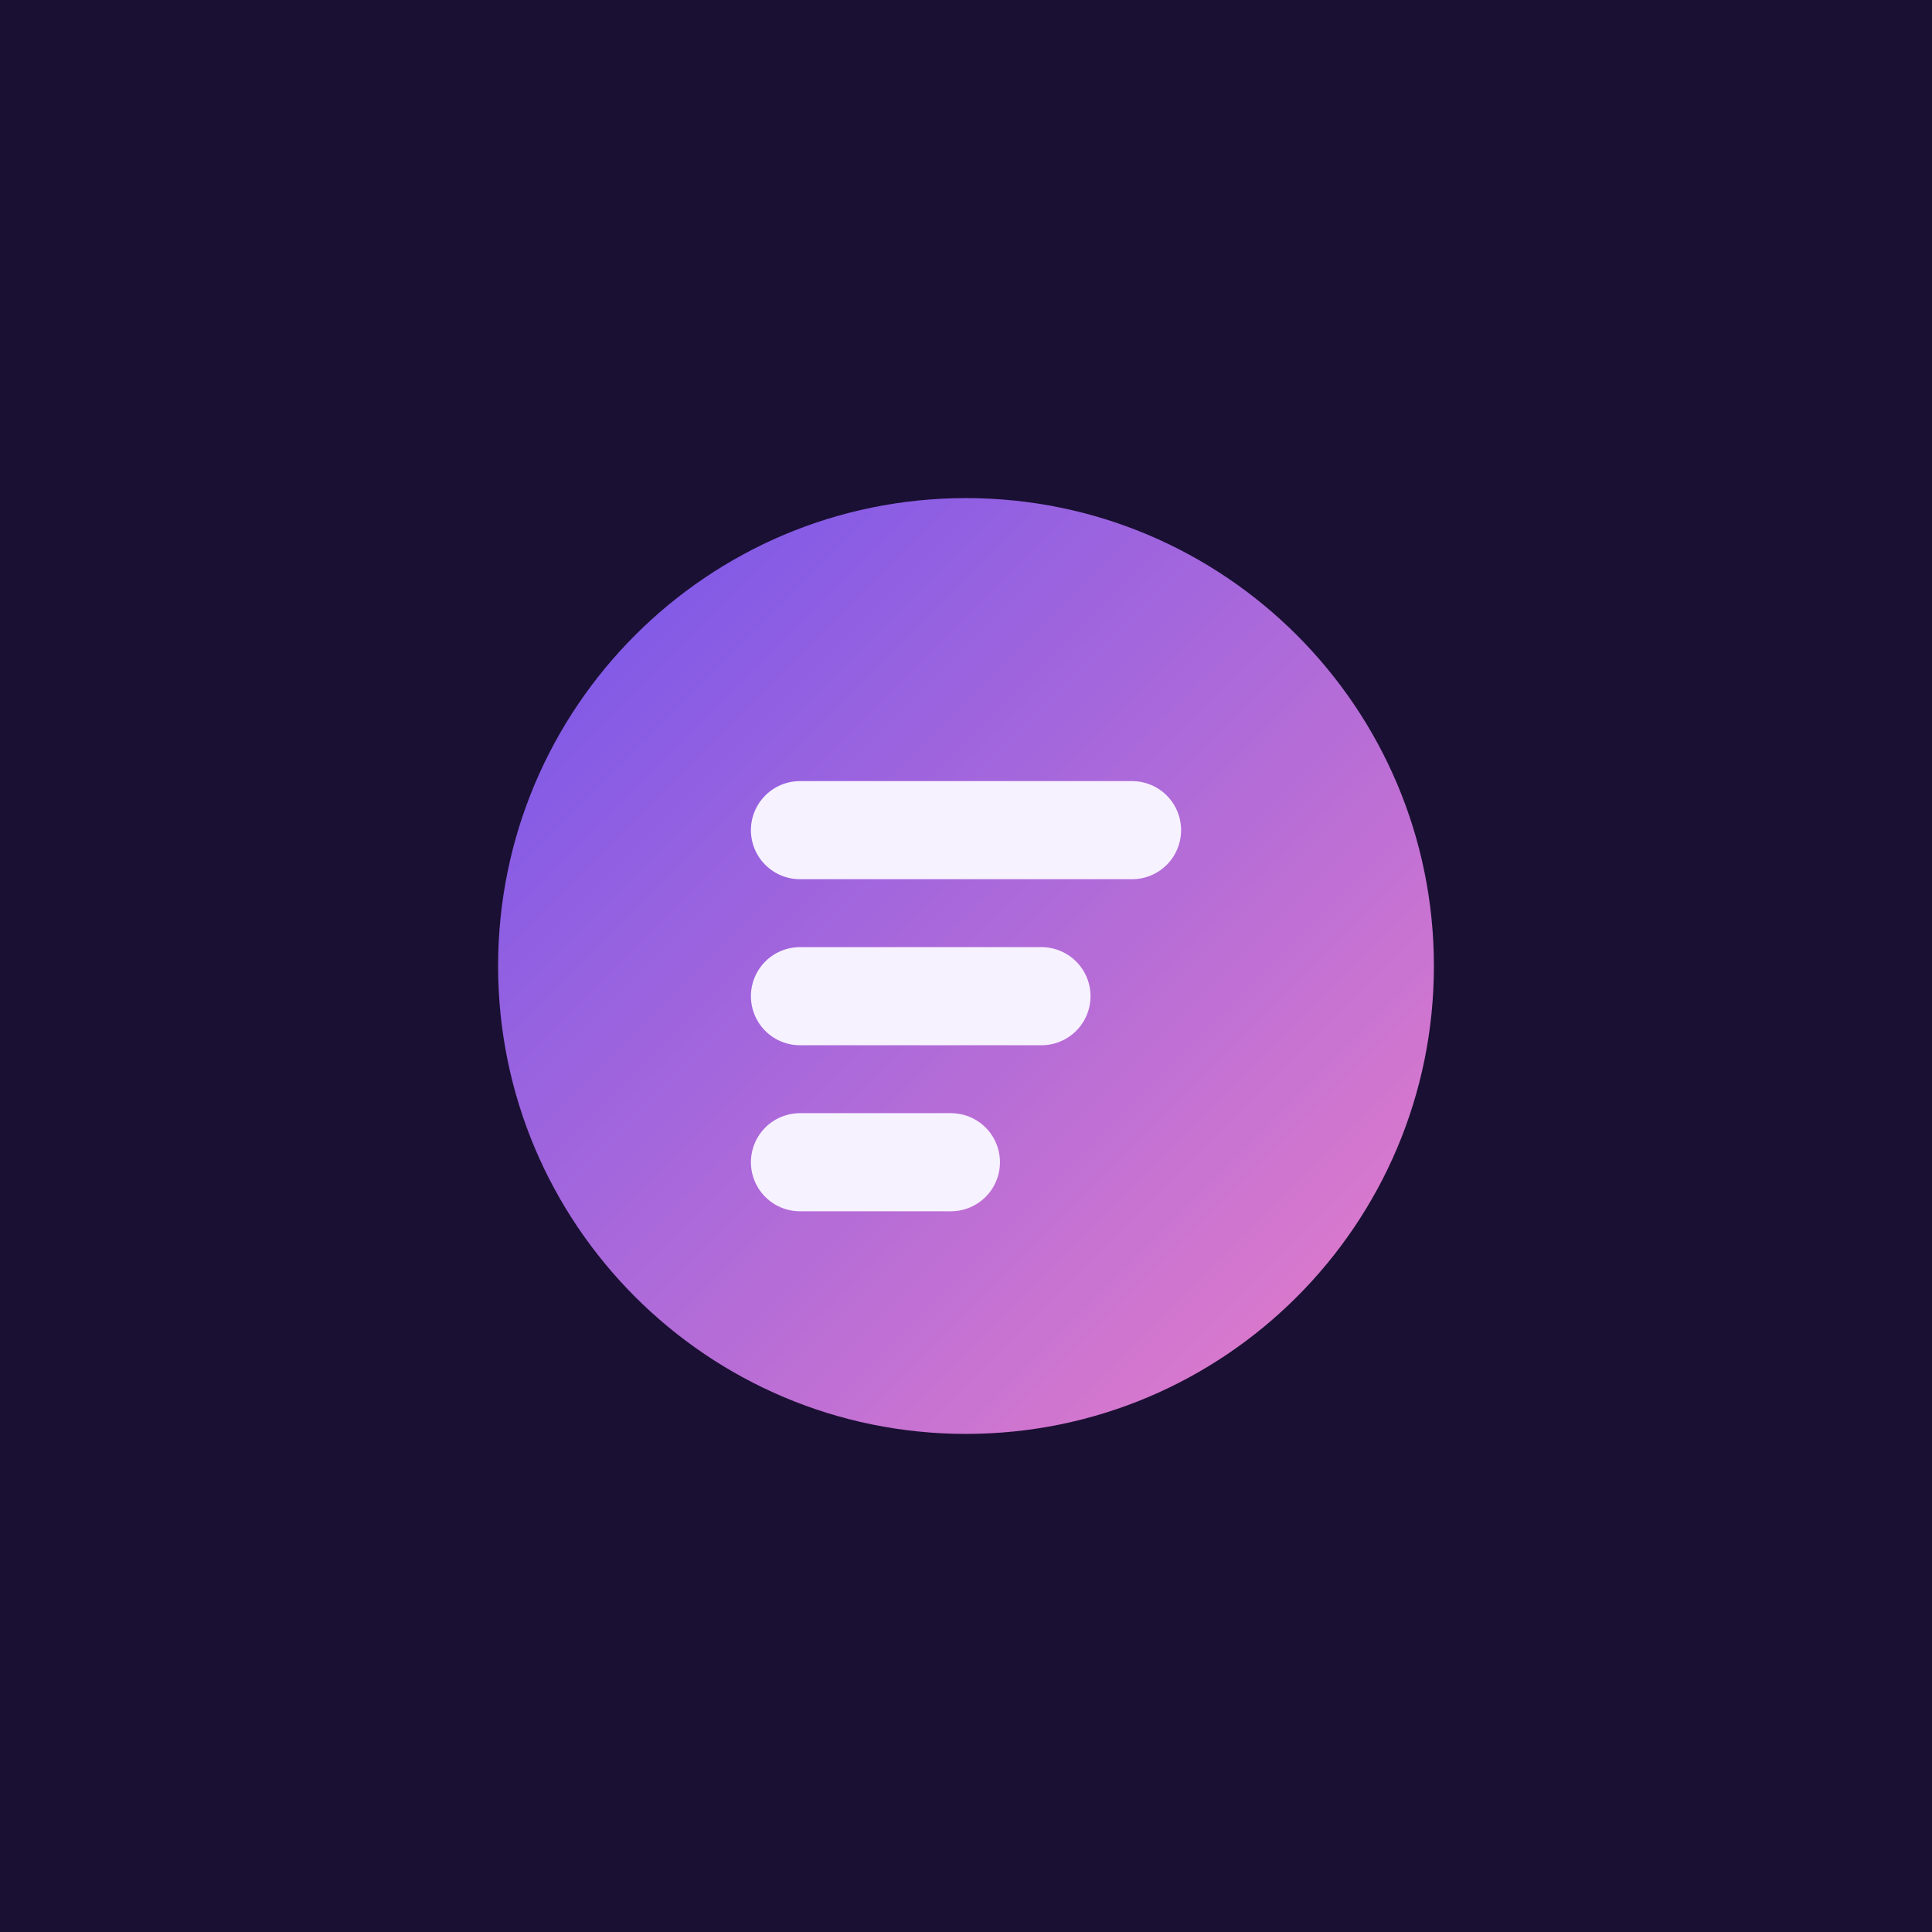
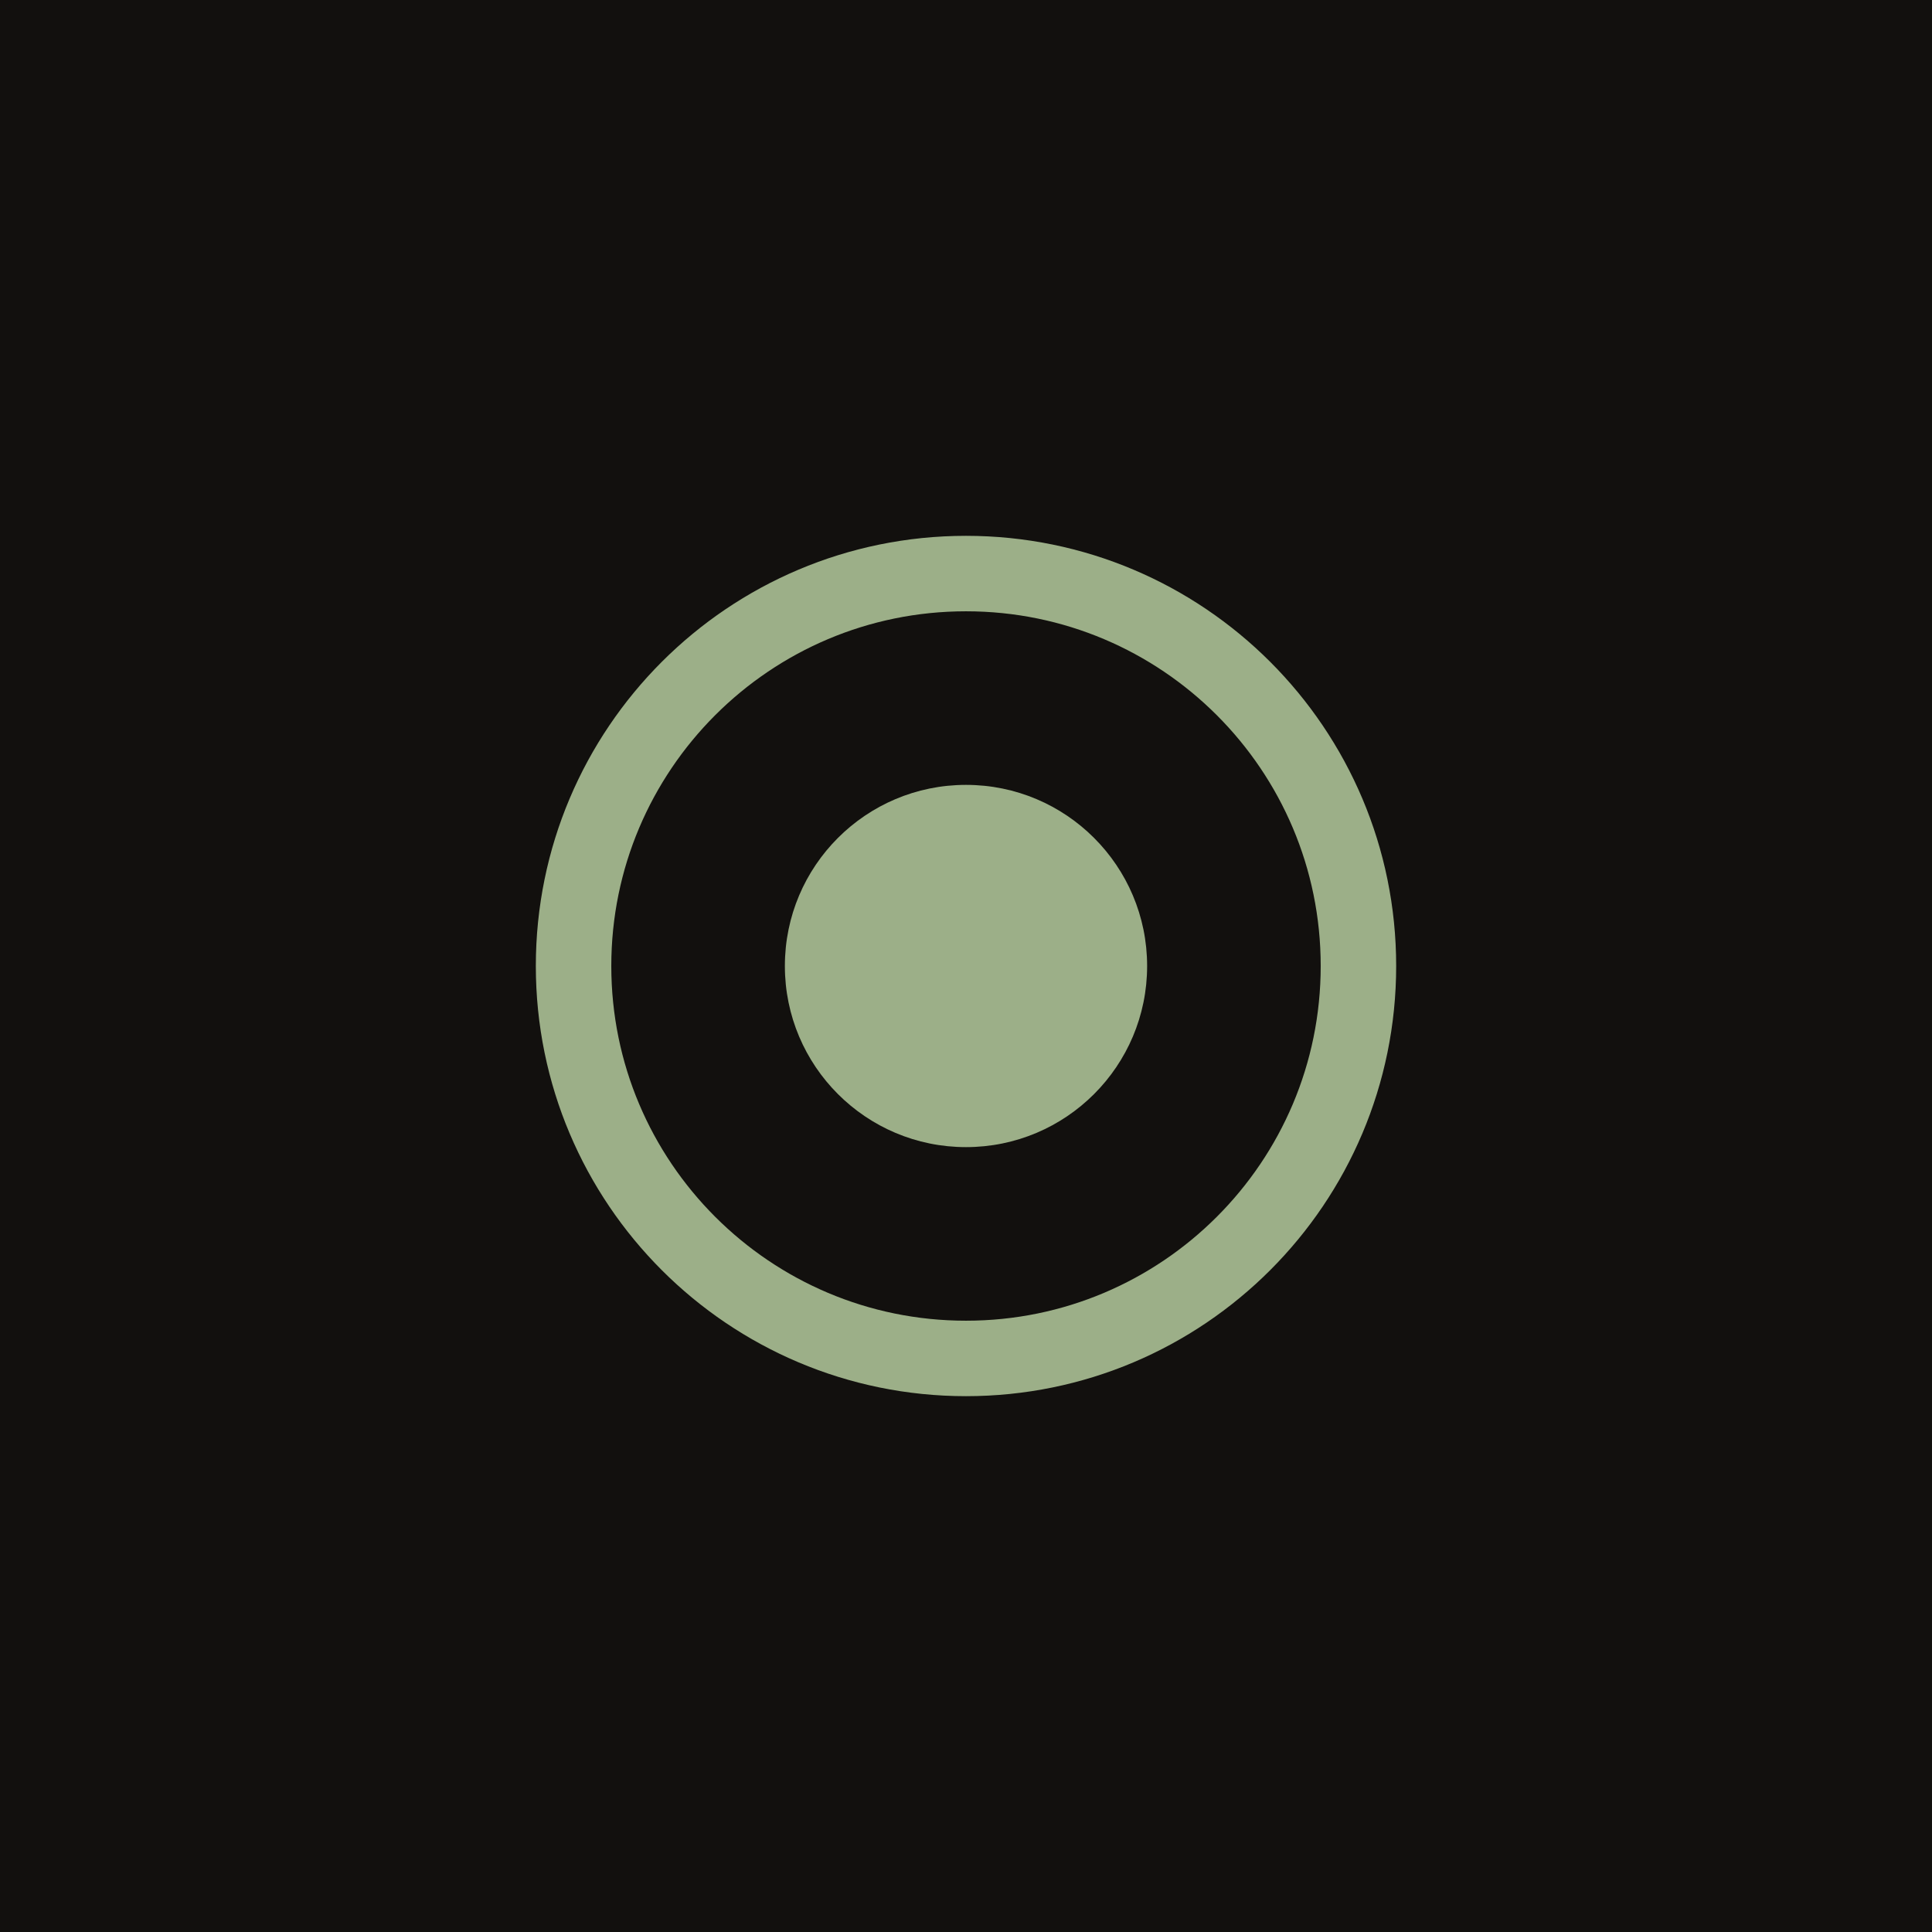
- <svg xmlns="http://www.w3.org/2000/svg" viewBox="0 0 512 512" role="img" aria-label="FreezeFix">
-   <defs>
-     <linearGradient id="gm" x1="0" y1="0" x2="1" y2="1">
-       <stop offset="0" stop-color="#7b5cff" />
-       <stop offset="1" stop-color="#ff8ad8" />
-     </linearGradient>
-   </defs>
-   <rect width="512" height="512" fill="#1a1033" />
-   <circle cx="256" cy="256" r="124" fill="url(#gm)" opacity="0.9" />
-   <path d="M212 220h88M212 264h64M212 308h40" stroke="#f7f2ff" stroke-width="26" stroke-linecap="round" />
+ <svg xmlns="http://www.w3.org/2000/svg" viewBox="0 0 512 512" role="img" aria-label="Fix">
+   <rect width="512" height="512" fill="#12100E" />
+   <circle cx="256" cy="256" r="104" fill="none" stroke="#9CAF88" stroke-width="20" />
+   <circle cx="256" cy="256" r="48" fill="#9CAF88" />
</svg>
